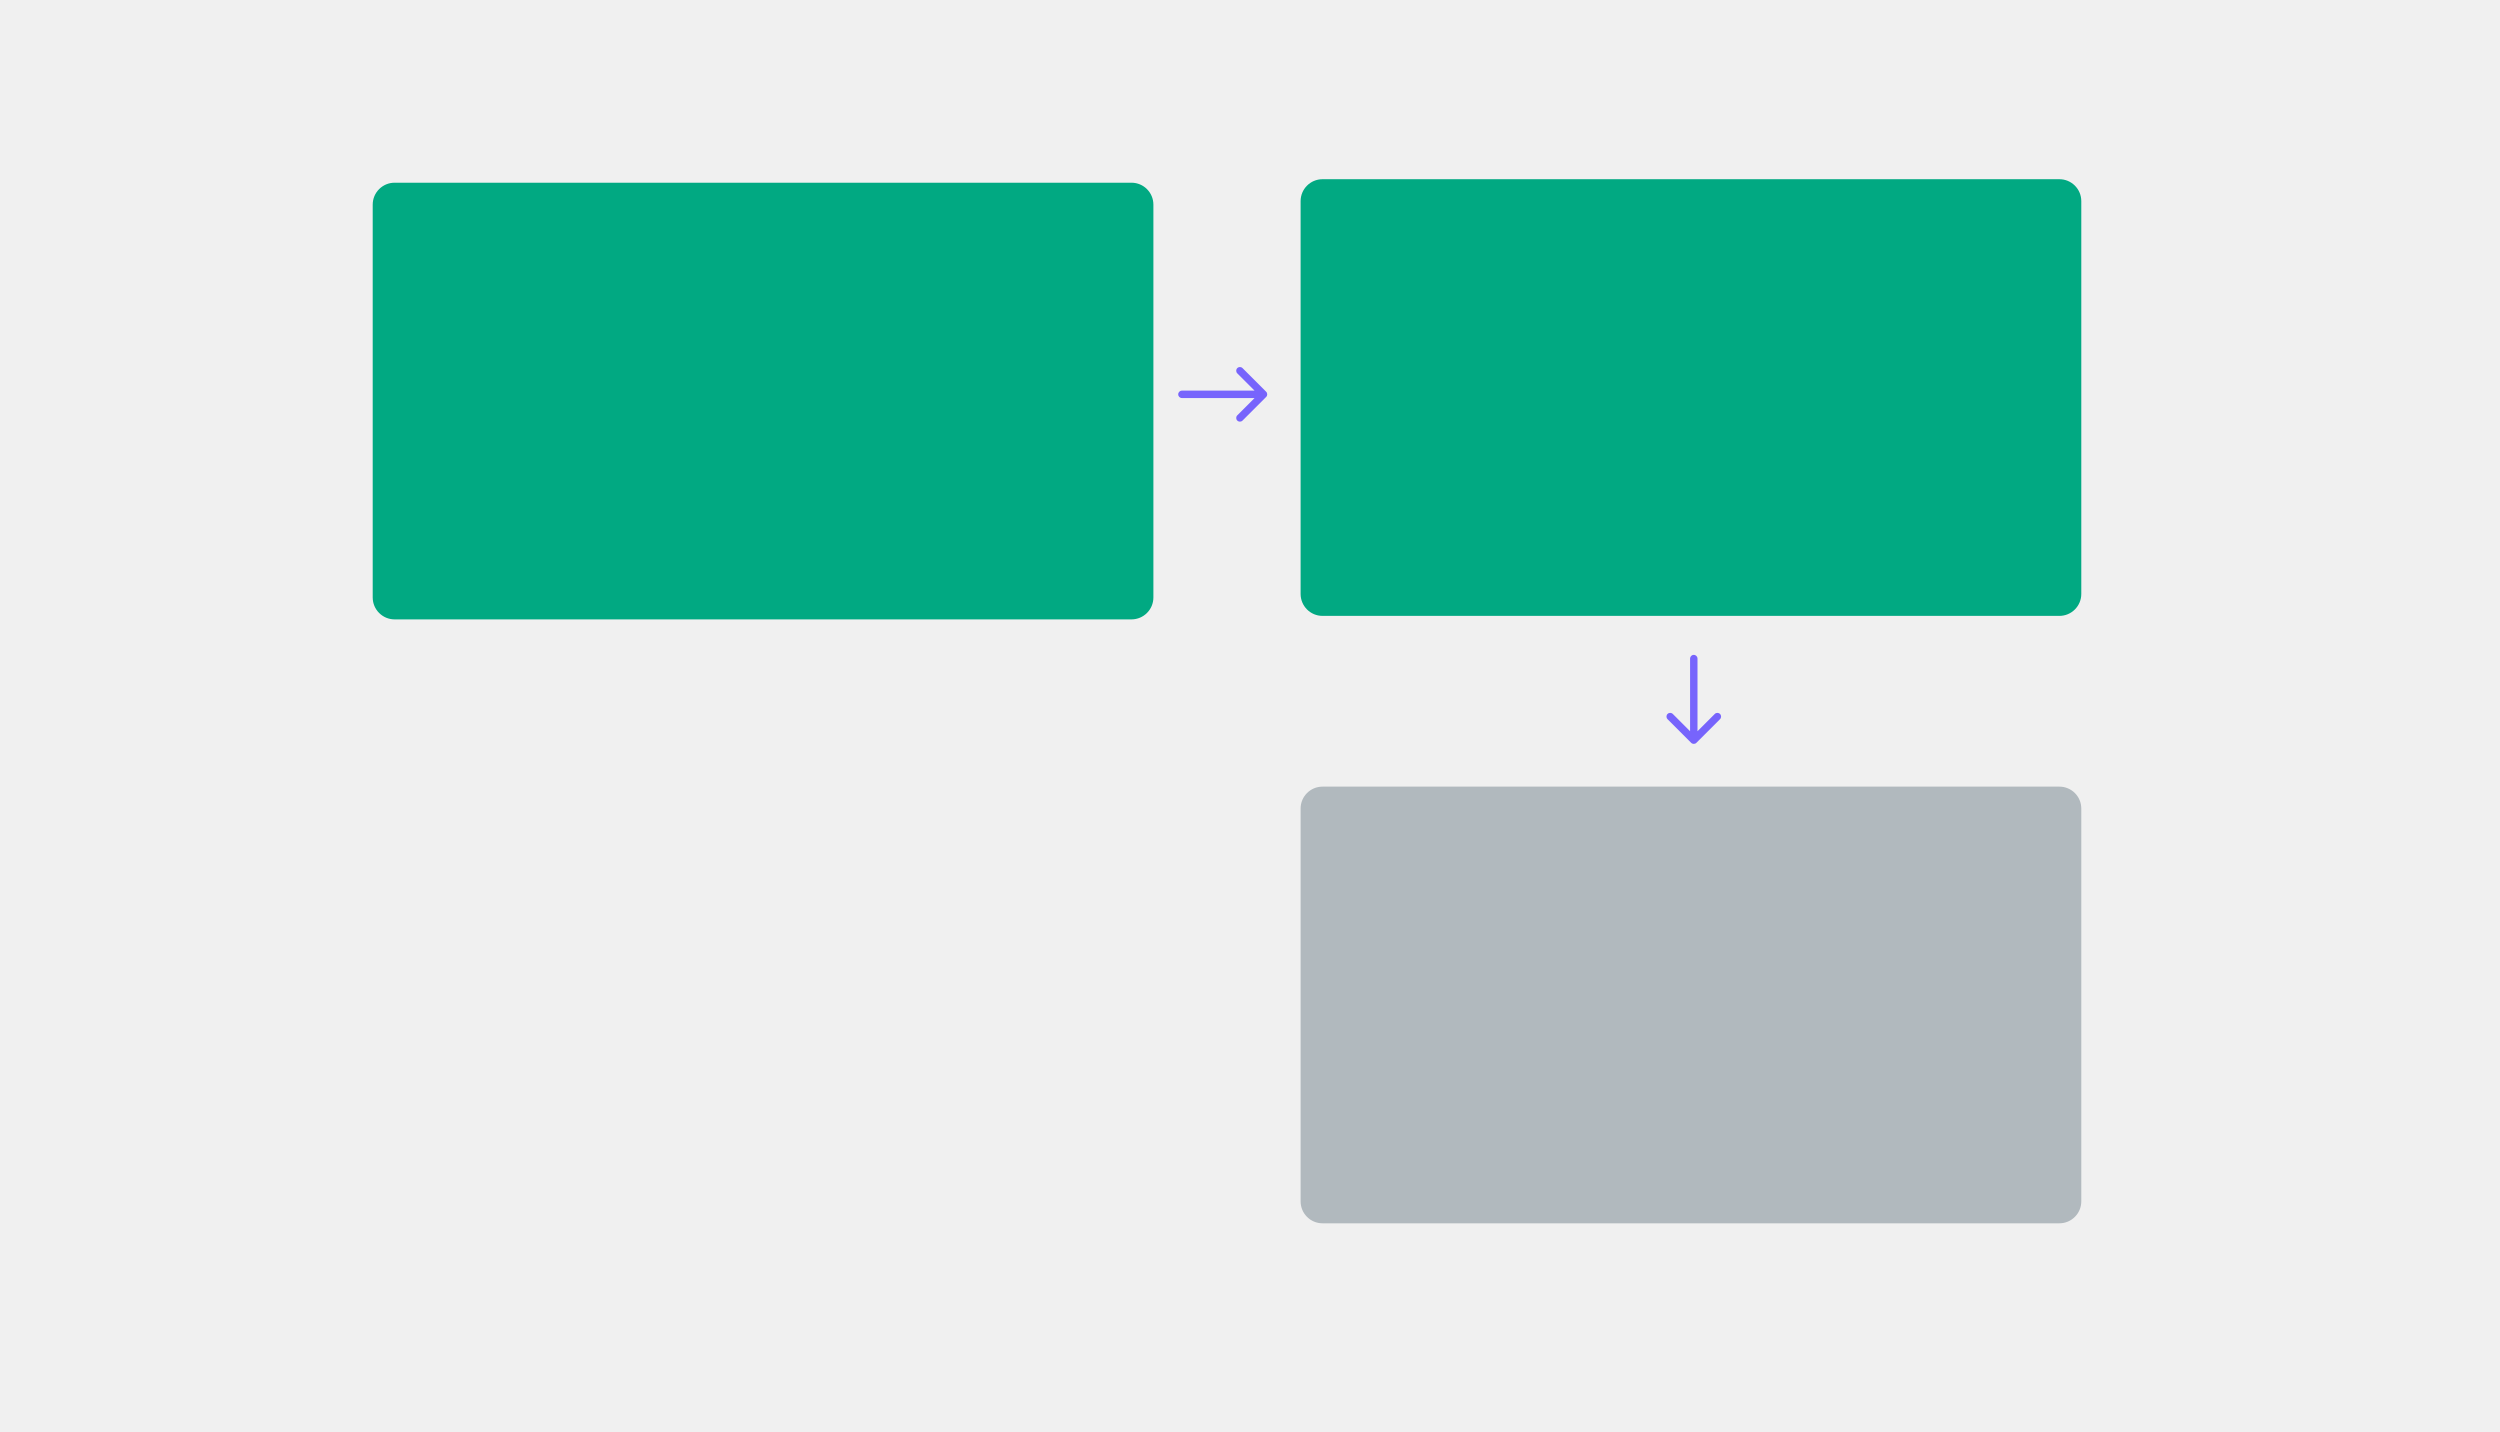
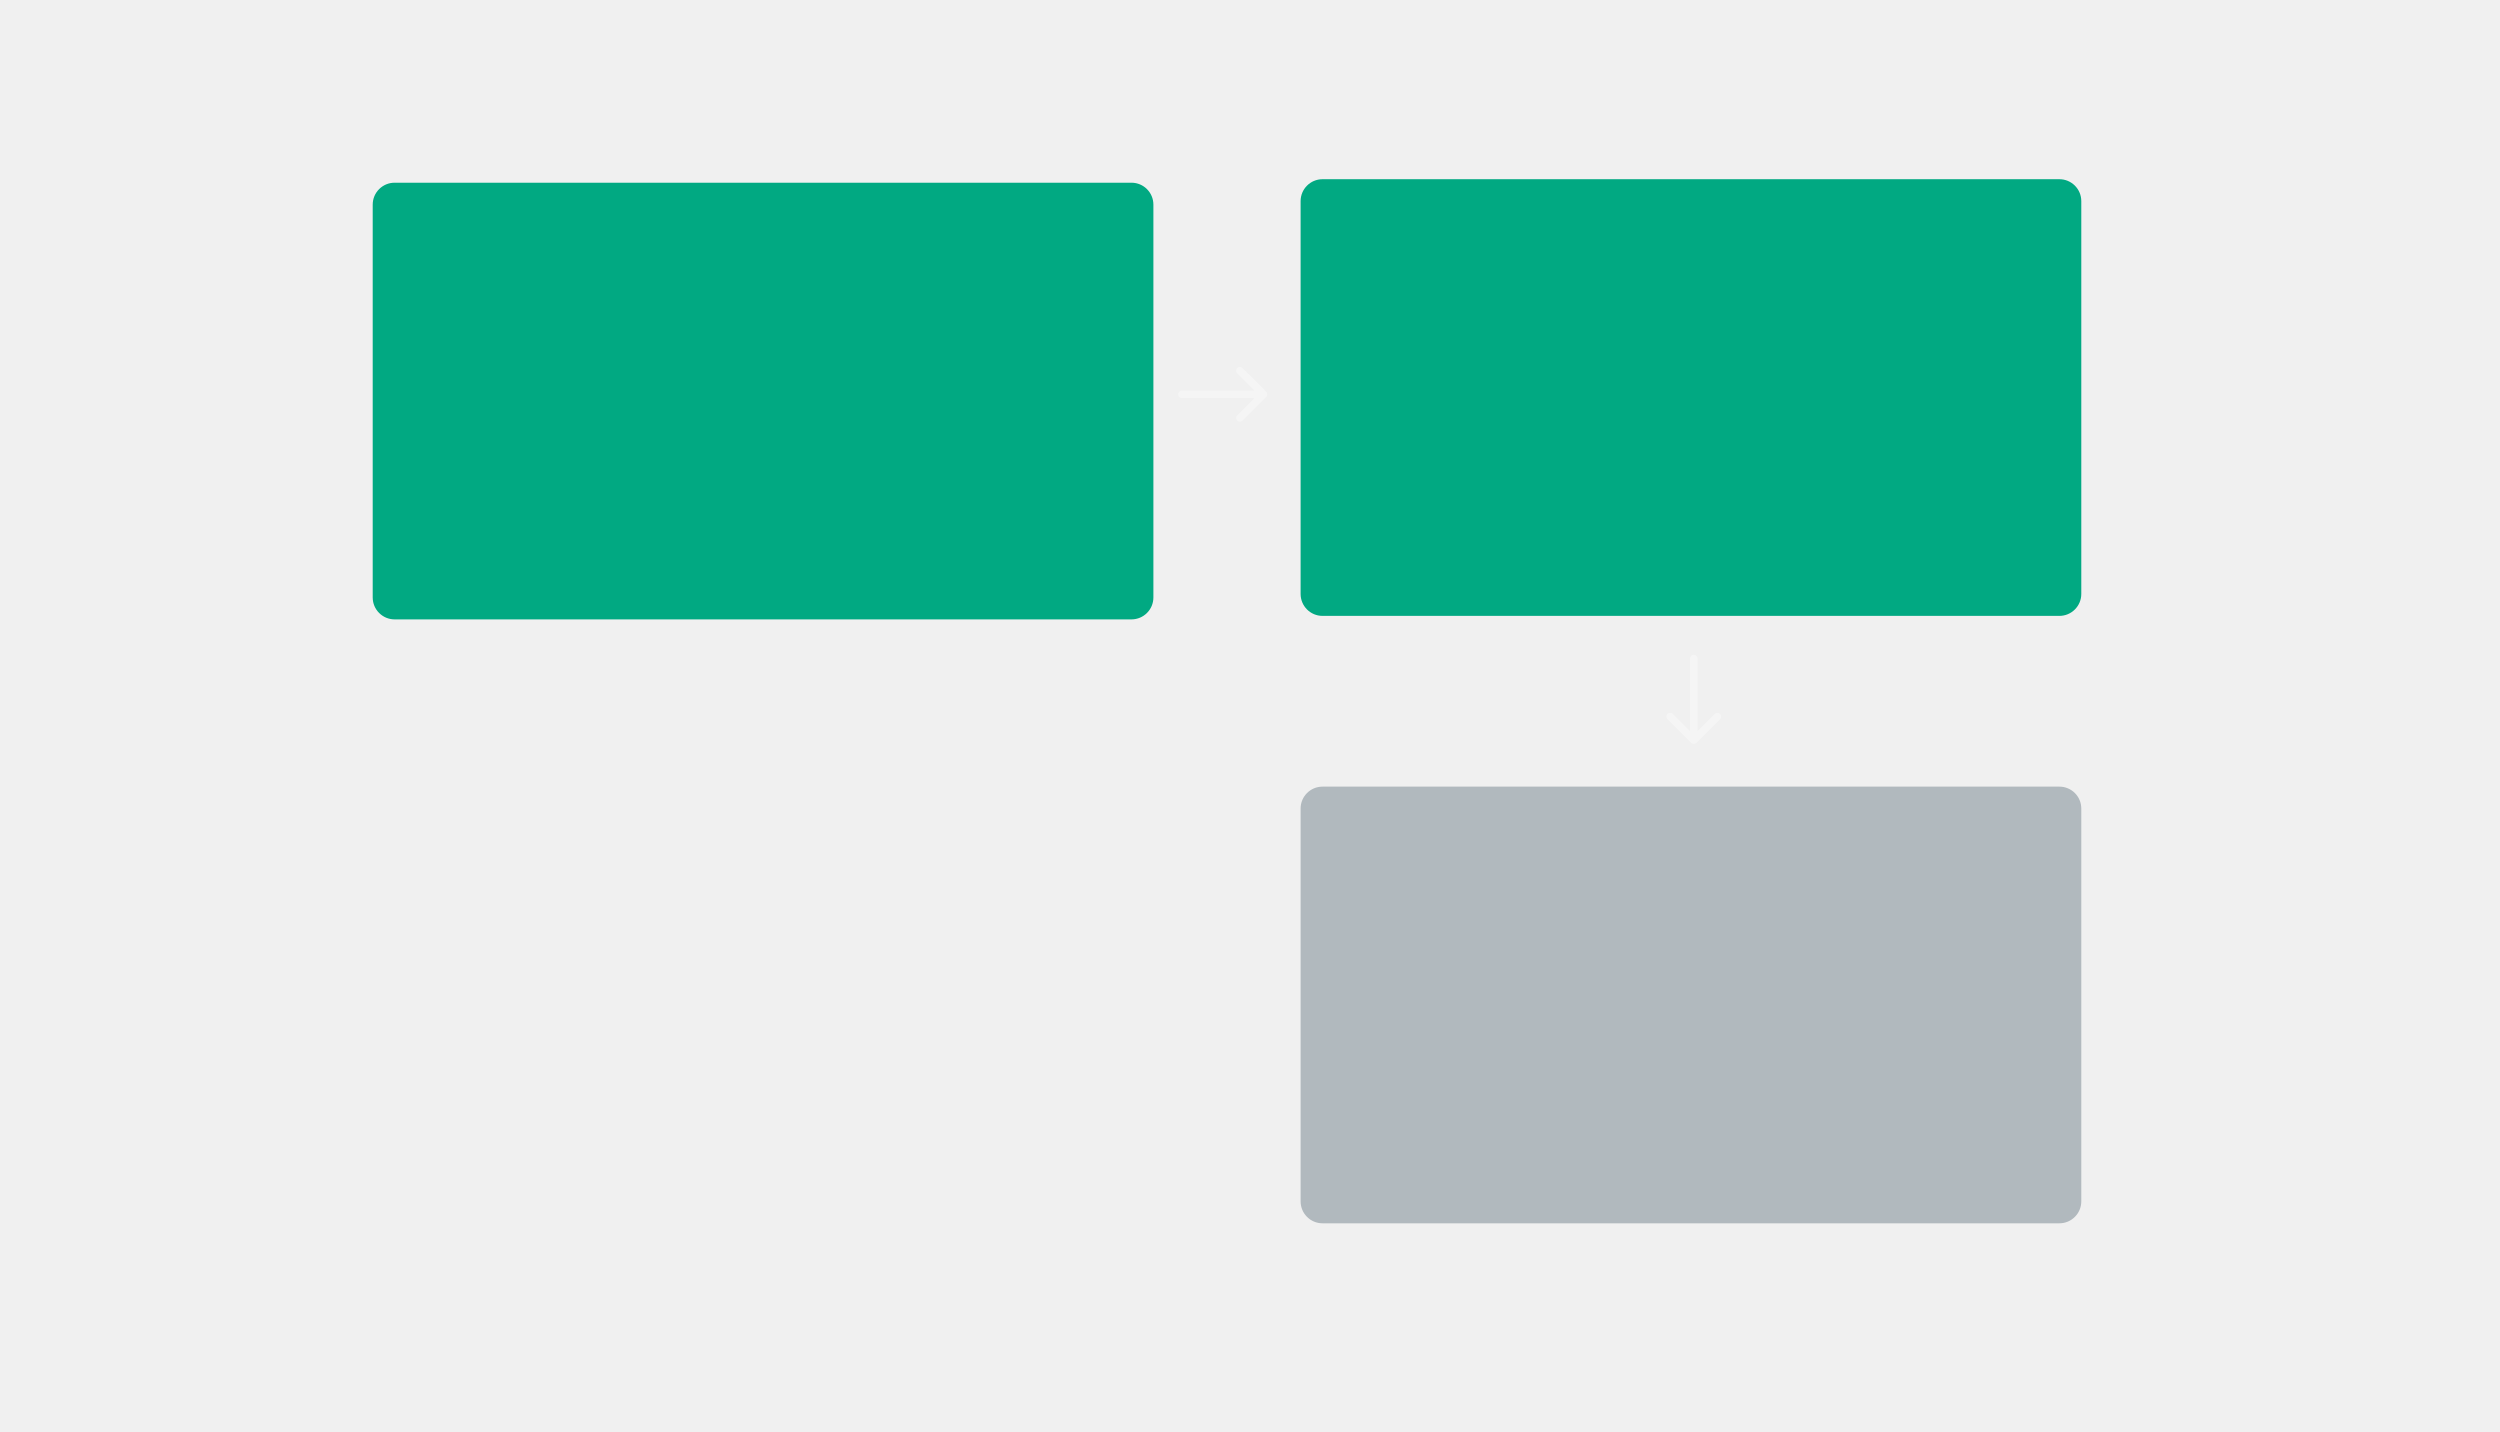
<svg xmlns="http://www.w3.org/2000/svg" width="337" height="193" viewBox="0 0 337 193" fill="none">
  <path d="M152.522 24.629H53.196C51.564 24.629 50.241 25.952 50.241 27.584V80.538C50.241 82.17 51.564 83.494 53.196 83.494H152.522C154.154 83.494 155.477 82.17 155.477 80.538V27.584C155.477 25.952 154.154 24.629 152.522 24.629Z" fill="#01A982" />
  <path d="M277.603 24.157H178.277C176.645 24.157 175.322 25.48 175.322 27.113V80.066C175.322 81.699 176.645 83.022 178.277 83.022H277.603C279.235 83.022 280.558 81.699 280.558 80.066V27.113C280.558 25.48 279.235 24.157 277.603 24.157Z" fill="#01A982" />
  <path d="M277.603 106.037H178.277C176.645 106.037 175.322 107.36 175.322 108.993V161.946C175.322 163.579 176.645 164.902 178.277 164.902H277.603C279.235 164.902 280.558 163.579 280.558 161.946V108.993C280.558 107.36 279.235 106.037 277.603 106.037Z" fill="#B1B9BE" />
-   <path d="M159.322 52.657C159.045 52.657 158.822 52.881 158.822 53.157C158.822 53.433 159.045 53.657 159.322 53.657L159.322 53.157L159.322 52.657ZM170.675 53.511C170.87 53.316 170.87 52.999 170.675 52.804L167.493 49.622C167.298 49.426 166.981 49.426 166.786 49.622C166.591 49.817 166.591 50.133 166.786 50.329L169.614 53.157L166.786 55.986C166.591 56.181 166.591 56.498 166.786 56.693C166.981 56.888 167.298 56.888 167.493 56.693L170.675 53.511ZM159.322 53.157L159.322 53.657L170.322 53.657L170.322 53.157L170.322 52.657L159.322 52.657L159.322 53.157Z" fill="#7764FC" />
-   <path d="M228.822 88.776C228.822 88.5 228.598 88.276 228.322 88.276C228.045 88.276 227.822 88.5 227.822 88.776H228.322H228.822ZM227.968 100.13C228.163 100.325 228.48 100.325 228.675 100.13L231.857 96.948C232.052 96.753 232.052 96.436 231.857 96.241C231.662 96.046 231.345 96.046 231.15 96.241L228.322 99.069L225.493 96.241C225.298 96.046 224.981 96.046 224.786 96.241C224.591 96.436 224.591 96.753 224.786 96.948L227.968 100.13ZM228.322 88.776H227.822V99.776H228.322H228.822V88.776H228.322Z" fill="#7764FC" />
+   <path d="M159.322 52.657C159.045 52.657 158.822 52.881 158.822 53.157C158.822 53.433 159.045 53.657 159.322 53.657L159.322 53.157L159.322 52.657ZM170.675 53.511C170.87 53.316 170.87 52.999 170.675 52.804L167.493 49.622C167.298 49.426 166.981 49.426 166.786 49.622C166.591 49.817 166.591 50.133 166.786 50.329L169.614 53.157L166.786 55.986C166.591 56.181 166.591 56.498 166.786 56.693C166.981 56.888 167.298 56.888 167.493 56.693L170.675 53.511ZM159.322 53.157L159.322 53.657L170.322 53.657L170.322 53.157L170.322 52.657L159.322 52.657L159.322 53.157Z" fill="white" fill-opacity="0.36" />
+   <path d="M228.822 88.776C228.822 88.5 228.598 88.276 228.322 88.276C228.045 88.276 227.822 88.5 227.822 88.776H228.322H228.822ZM227.968 100.13C228.163 100.325 228.48 100.325 228.675 100.13L231.857 96.948C232.052 96.753 232.052 96.436 231.857 96.241C231.662 96.046 231.345 96.046 231.15 96.241L228.322 99.069L225.493 96.241C225.298 96.046 224.981 96.046 224.786 96.241C224.591 96.436 224.591 96.753 224.786 96.948L227.968 100.13ZM228.322 88.776H227.822V99.776H228.322H228.822V88.776H228.322Z" fill="white" fill-opacity="0.36" />
</svg>
